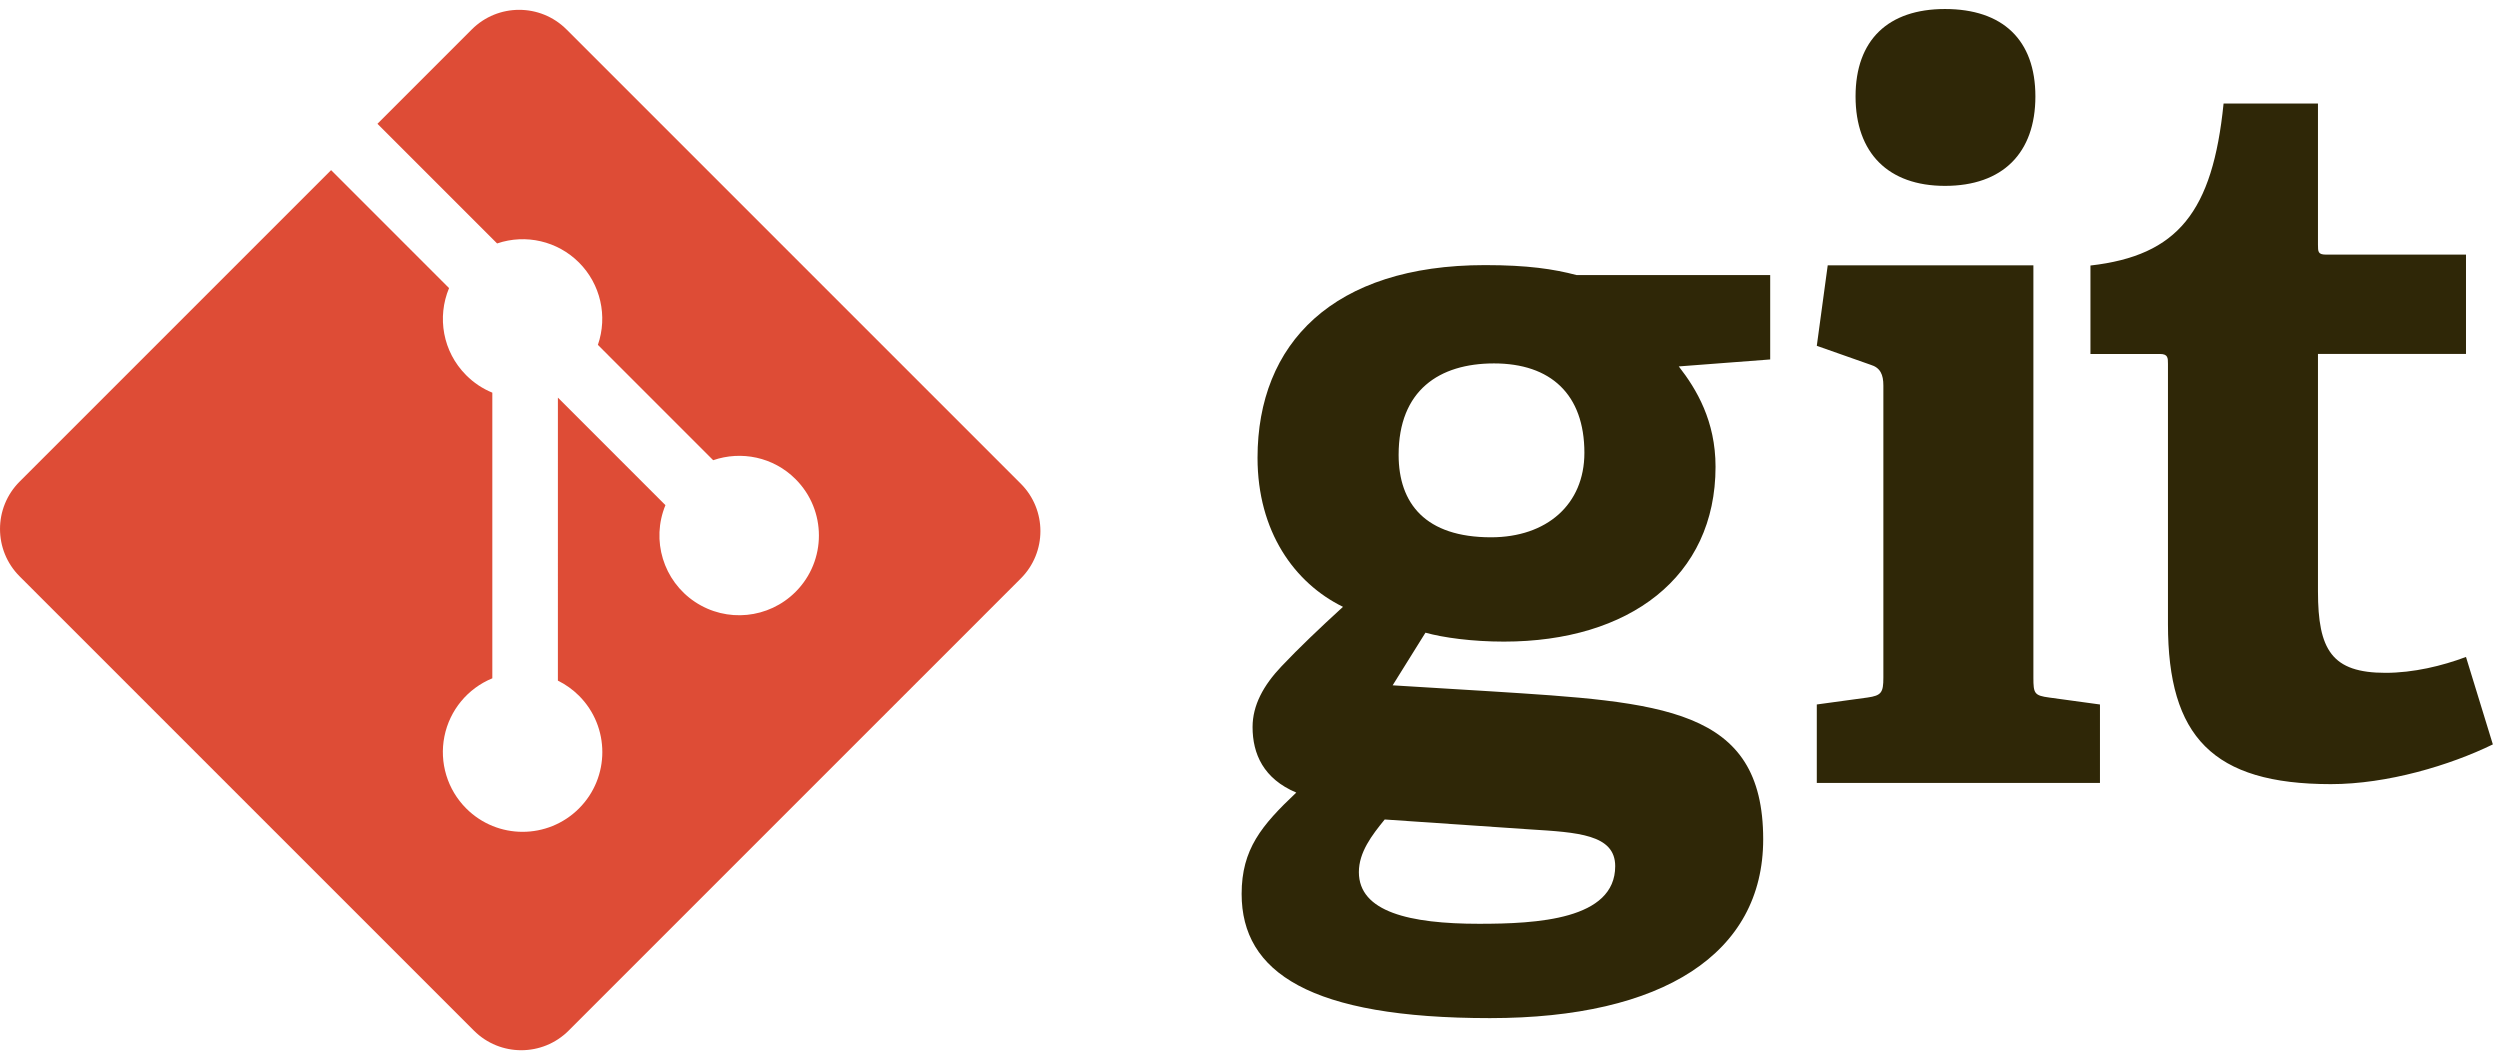
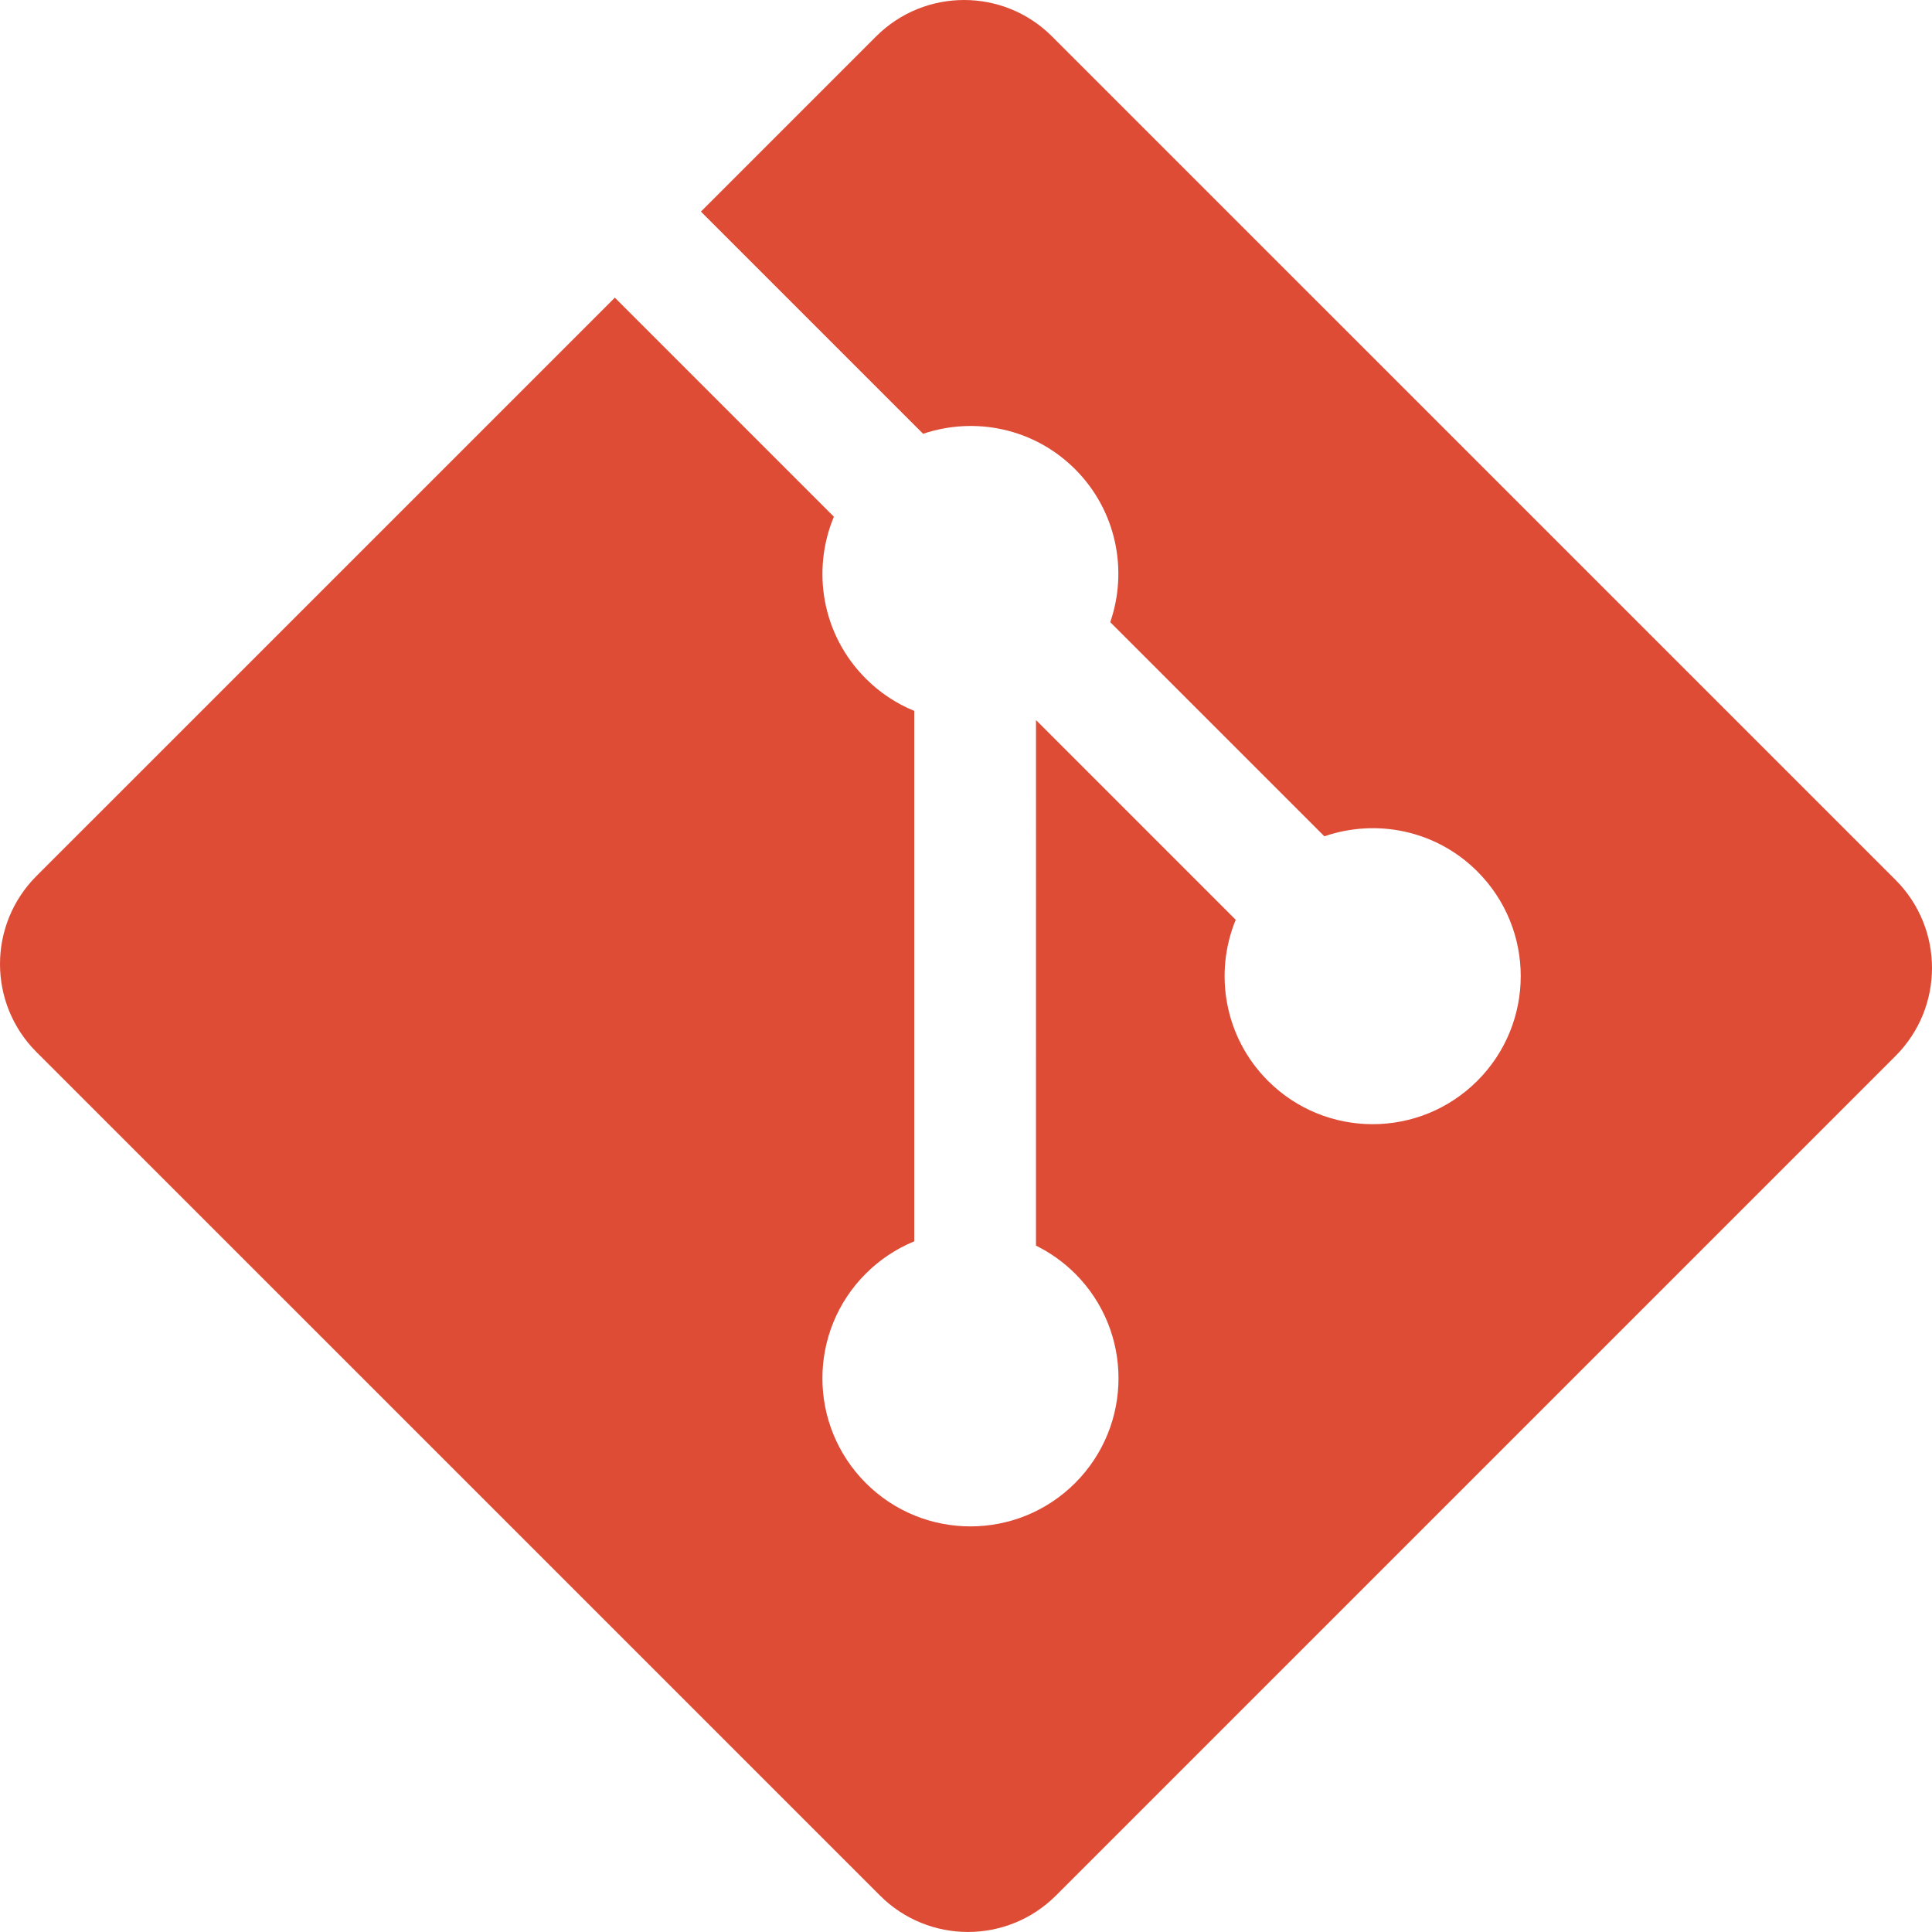
- <svg xmlns="http://www.w3.org/2000/svg" width="2500" height="1055" viewBox="0 0 256 108" preserveAspectRatio="xMinYMin meet">
-   <path d="M152.984 37.214c-5.597 0-9.765 2.748-9.765 9.362 0 4.983 2.747 8.443 9.463 8.443 5.693 0 9.56-3.355 9.56-8.65 0-6-3.46-9.155-9.258-9.155zm-11.19 46.701c-1.325 1.625-2.645 3.353-2.645 5.39 0 4.067 5.186 5.291 12.31 5.291 5.9 0 13.938-.414 13.938-5.9 0-3.261-3.867-3.462-8.753-3.768l-14.85-1.013zm30.113-46.394c1.828 2.34 3.764 5.597 3.764 10.276 0 11.292-8.851 17.904-21.667 17.904-3.259 0-6.209-.406-8.038-.914l-3.359 5.39 9.969.61c17.602 1.122 27.975 1.632 27.975 15.157 0 11.702-10.272 18.311-27.975 18.311-18.413 0-25.433-4.68-25.433-12.716 0-4.578 2.035-7.015 5.596-10.378-3.358-1.419-4.476-3.961-4.476-6.71 0-2.24 1.118-4.273 2.952-6.208s3.864-3.865 6.306-6.103c-4.984-2.442-8.75-7.732-8.75-15.262 0-11.697 7.733-19.731 23.295-19.731 4.376 0 7.022.402 9.362 1.017h19.84v8.644l-9.361.713zm27.259-18.487c-5.8 0-9.157-3.36-9.157-9.161 0-5.793 3.356-8.95 9.157-8.95 5.9 0 9.258 3.157 9.258 8.95 0 5.801-3.357 9.161-9.258 9.161zM186.04 80.171v-8.033l5.19-.71c1.425-.205 1.627-.509 1.627-2.038V39.48c0-1.116-.304-1.832-1.325-2.134l-5.492-1.935 1.118-8.238h21.061V69.39c0 1.63.098 1.833 1.629 2.039l5.188.71v8.032H186.04zm69.227-3.944c-4.376 2.135-10.785 4.068-16.586 4.068-12.106 0-16.682-4.878-16.682-16.38V37.264c0-.61 0-1.017-.817-1.017h-7.12V27.19c8.955-1.02 12.513-5.496 13.632-16.585h9.666v14.45c0 .71 0 1.017.815 1.017h14.343v10.173H237.36v24.313c0 6.002 1.426 8.34 6.917 8.34 2.852 0 5.799-.71 8.24-1.626l2.75 8.954" fill="#2f2707" />
-   <path d="M104.529 49.53L58.013 3.017a6.86 6.86 0 0 0-9.703 0l-9.659 9.66 12.253 12.252a8.145 8.145 0 0 1 8.383 1.953 8.157 8.157 0 0 1 1.936 8.434L73.03 47.125c2.857-.984 6.154-.347 8.435 1.938a8.161 8.161 0 0 1 0 11.545 8.164 8.164 0 0 1-13.324-8.88L57.129 40.716l-.001 28.98a8.248 8.248 0 0 1 2.159 1.544 8.164 8.164 0 0 1 0 11.547c-3.19 3.19-8.36 3.19-11.545 0a8.164 8.164 0 0 1 2.672-13.328v-29.25a8.064 8.064 0 0 1-2.672-1.782c-2.416-2.413-2.997-5.958-1.759-8.925l-12.078-12.08L2.011 49.314a6.863 6.863 0 0 0 0 9.706l46.516 46.514a6.862 6.862 0 0 0 9.703 0l46.299-46.297a6.866 6.866 0 0 0 0-9.707" fill="#de4c36" />
+ <svg xmlns="http://www.w3.org/2000/svg" width="2500" height="2500" viewBox="0 0 256 256" preserveAspectRatio="xMinYMin meet">
+   <path d="M251.172 116.594L139.4 4.828c-6.433-6.437-16.873-6.437-23.314 0l-23.21 23.21 29.443 29.443c6.842-2.312 14.688-.761 20.142 4.693 5.48 5.489 7.02 13.402 4.652 20.266l28.375 28.376c6.865-2.365 14.786-.835 20.269 4.657 7.663 7.66 7.663 20.075 0 27.74a19.62 19.62 0 0 1-27.749 0c-5.764-5.77-7.188-14.235-4.27-21.336l-26.462-26.462-.003 69.637a19.82 19.82 0 0 1 5.188 3.71c7.663 7.66 7.663 20.076 0 27.747-7.665 7.662-20.086 7.662-27.74 0-7.663-7.671-7.663-20.086 0-27.746a19.654 19.654 0 0 1 6.421-4.281V94.196a19.378 19.378 0 0 1-6.421-4.281c-5.806-5.798-7.202-14.317-4.227-21.446L81.47 39.442 4.83 116.077c-6.44 6.443-6.44 16.884 0 23.322l111.774 111.768c6.435 6.438 16.873 6.438 23.316 0l111.251-111.249a16.5 16.5 0 0 0 0-23.324" fill="#de4c36" />
</svg>
